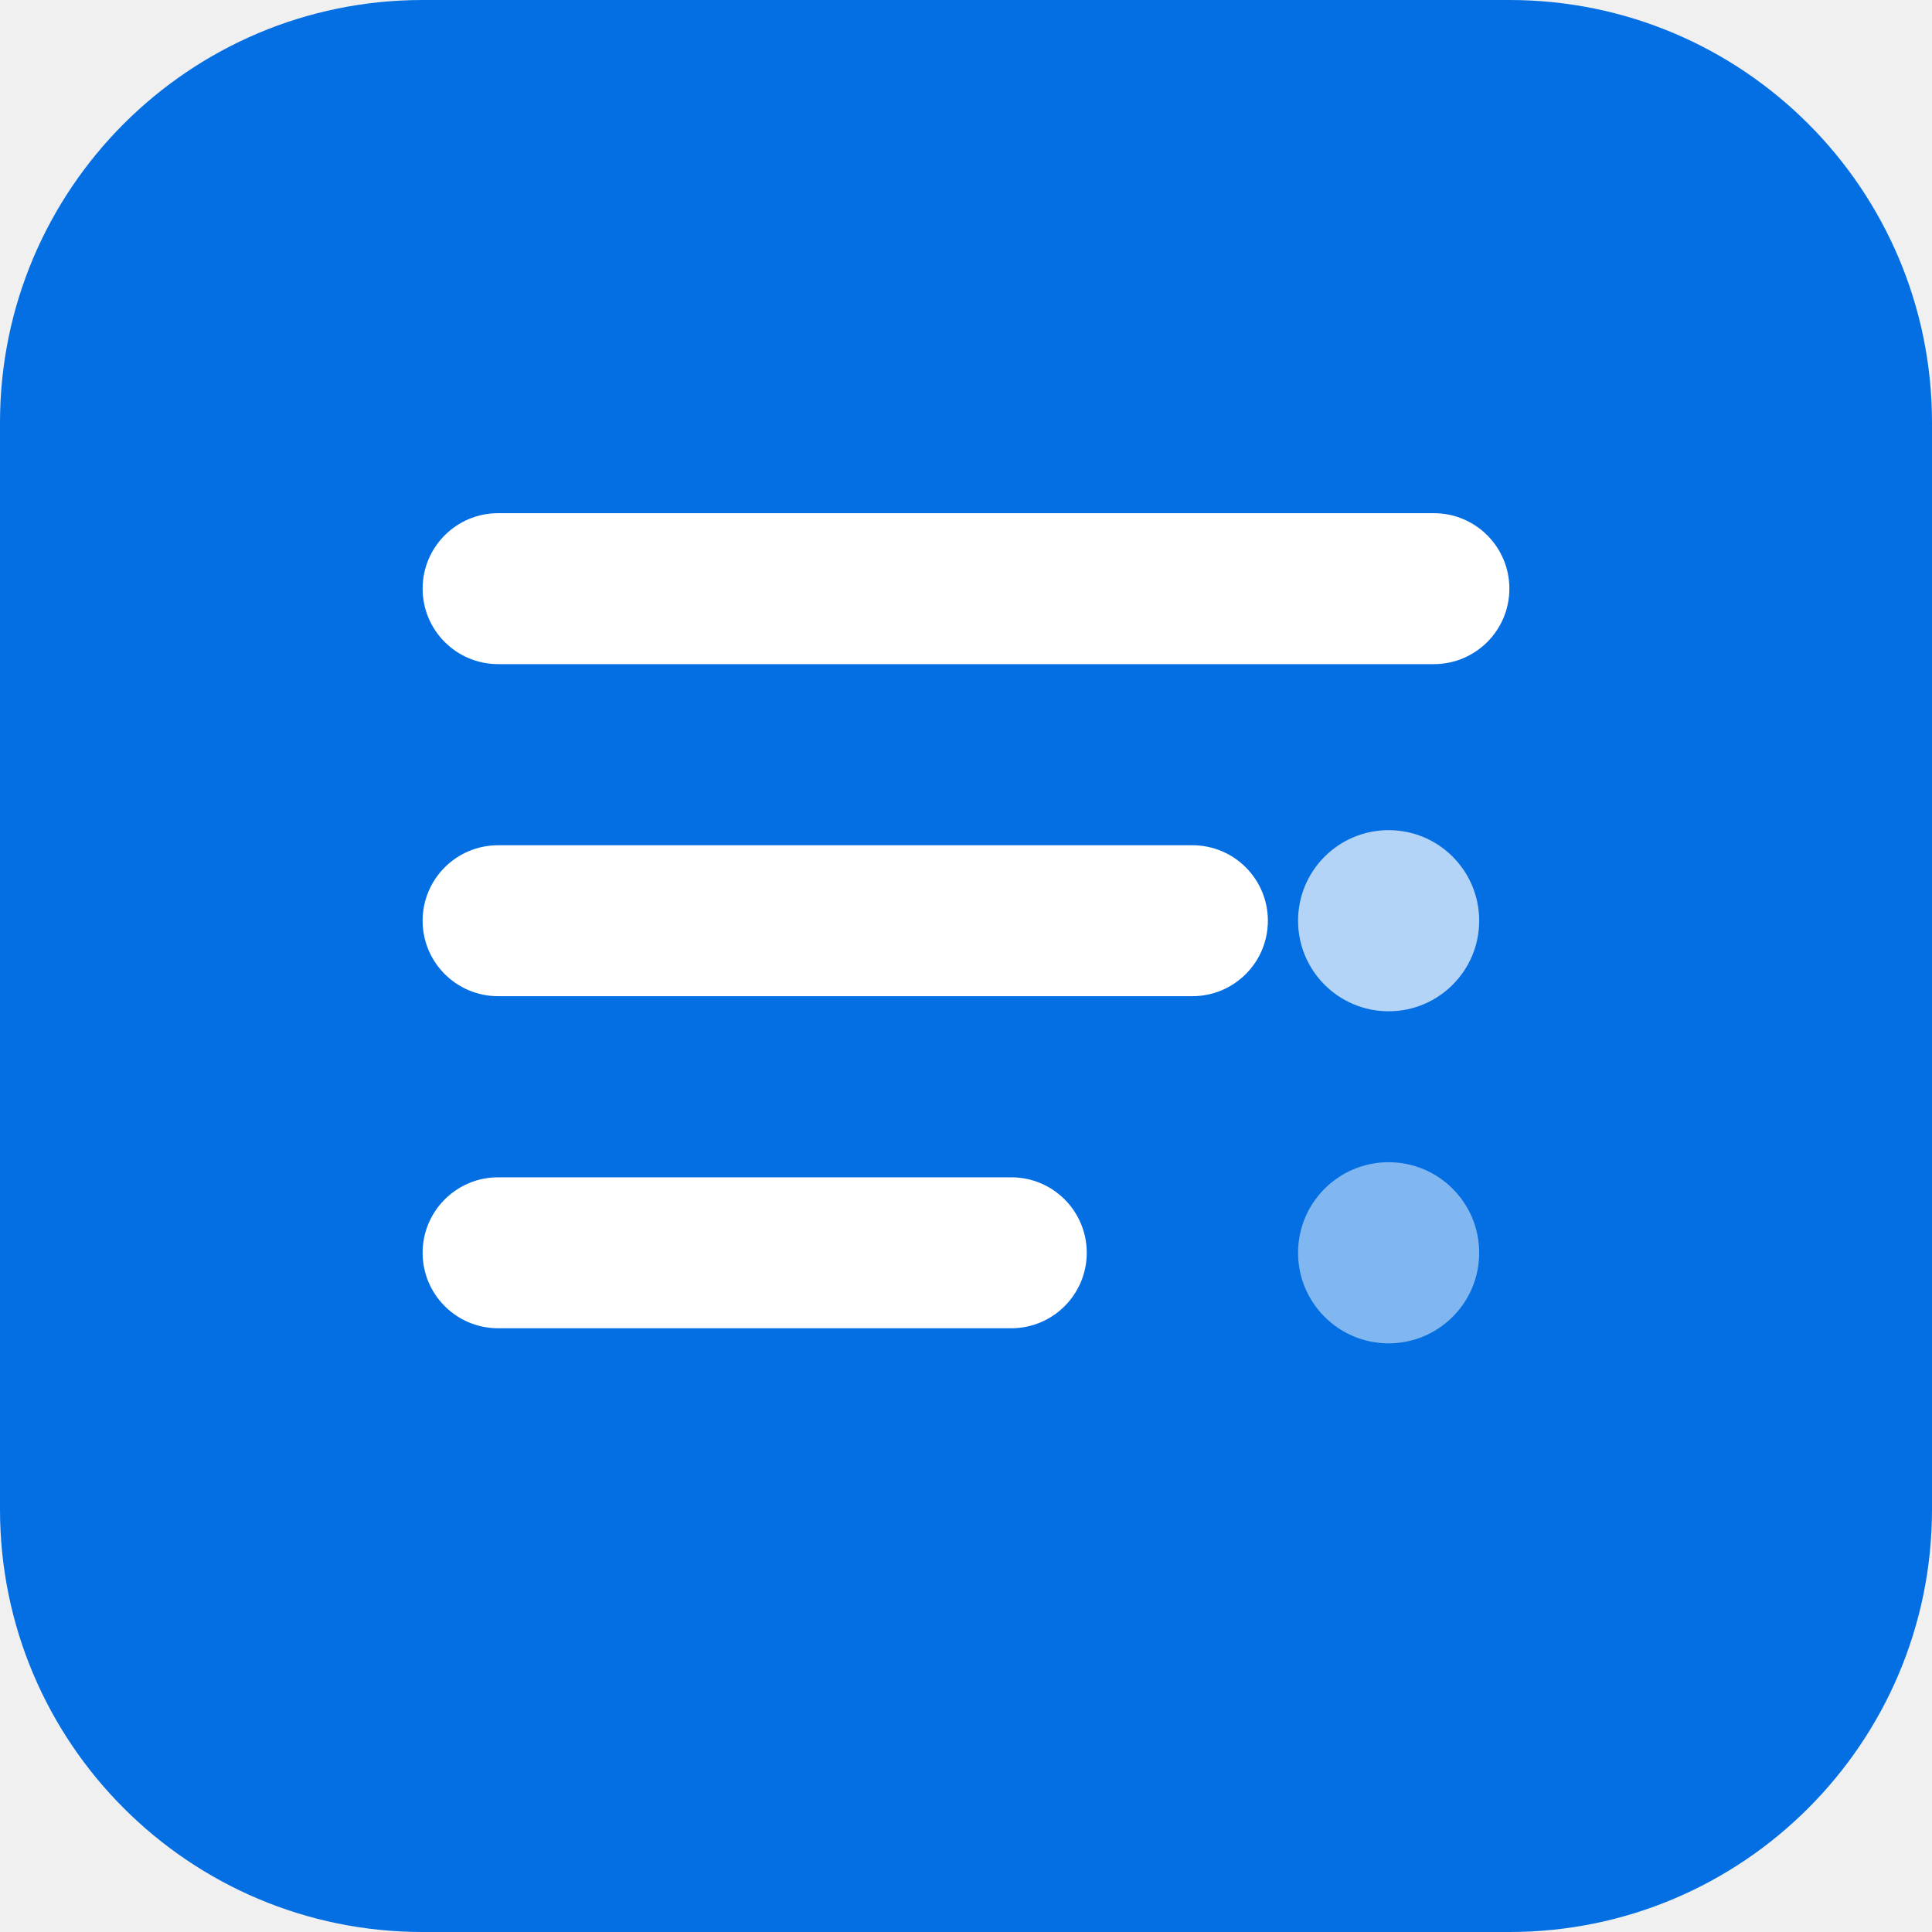
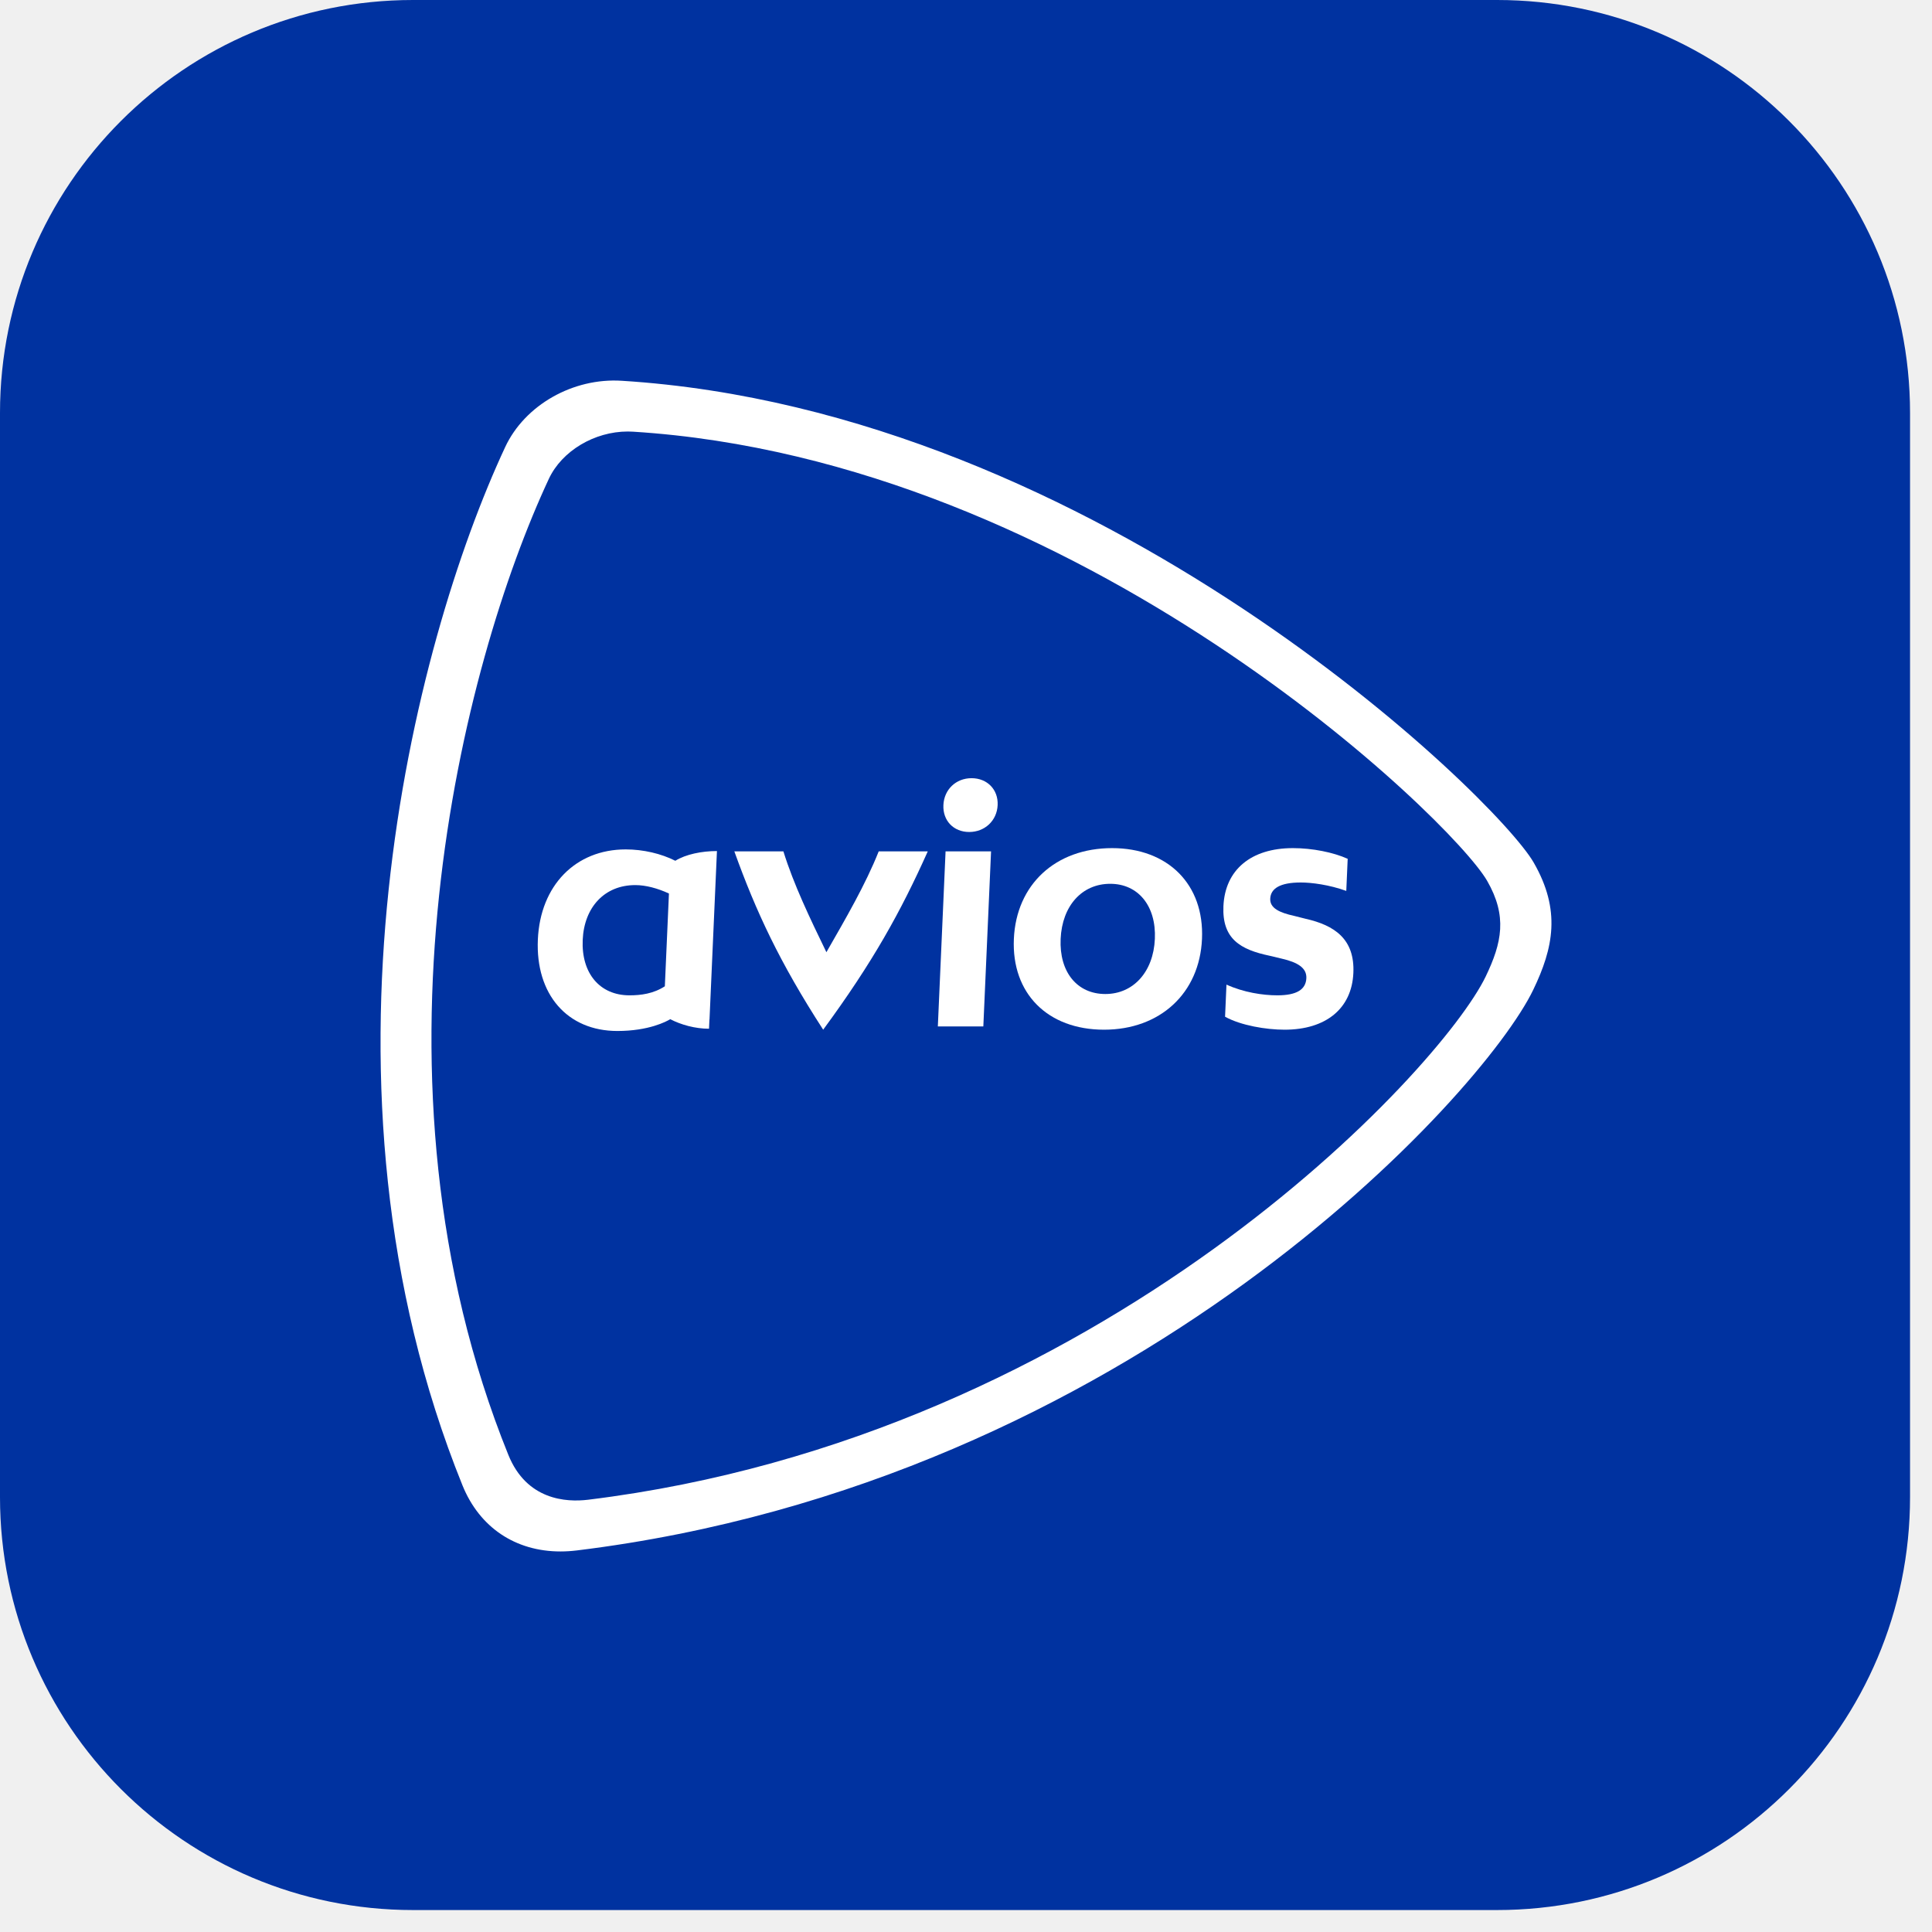
- <svg xmlns="http://www.w3.org/2000/svg" viewBox="0 0 32 32">
-   <rect width="32" height="32" rx="7" fill="#036fe3" />
-   <rect x="7" y="8.5" width="18" height="2.5" rx="1.25" fill="white" />
-   <rect x="7" y="14" width="14" height="2.5" rx="1.25" fill="white" />
-   <rect x="7" y="19.5" width="11" height="2.5" rx="1.25" fill="white" />
-   <circle cx="23" cy="15.25" r="1.5" fill="white" opacity="0.7" />
-   <circle cx="23" cy="20.75" r="1.5" fill="white" opacity="0.5" />
+ <svg xmlns="http://www.w3.org/2000/svg" width="66" height="66" viewBox="0 0 66 66" fill="none">
+   <g clip-path="url(#clip0_15134_67401)">
+     <rect width="65.25" height="65.25" rx="14.108" fill="#0032A0" />
+     <path d="M50.753 33.36C49.224 36.535 37.672 49.074 20.092 51.233C19.344 51.324 17.992 51.249 17.366 49.701C12.171 36.859 15.79 22.702 18.748 16.361C19.195 15.402 20.31 14.741 21.447 14.741C21.507 14.741 21.568 14.743 21.628 14.747C36.91 15.706 49.603 28.009 50.802 30.089C51.497 31.296 51.31 32.202 50.753 33.36ZM52.393 29.466C51.106 27.234 37.527 14.03 21.244 13.008C19.577 12.9 17.928 13.835 17.257 15.274C14.113 22.014 10.268 37.069 15.799 50.742C16.382 52.183 17.611 53 19.147 53C19.33 53 19.517 52.988 19.708 52.965C38.661 50.637 50.669 37.363 52.377 33.815C53.066 32.384 53.332 31.097 52.393 29.466Z" fill="white" />
+     <path d="M30.018 29.084C29.569 30.214 28.892 31.377 28.231 32.529C27.672 31.377 27.112 30.214 26.762 29.084H25.086C25.827 31.145 26.635 32.878 28.121 35.176C29.811 32.878 30.772 31.145 31.694 29.084H30.018Z" fill="white" />
+     <path d="M33.856 29.084L33.592 35.065H32.038L32.302 29.084H33.856ZM32.228 27.503C32.251 26.971 32.657 26.584 33.19 26.584C33.723 26.584 34.105 26.971 34.081 27.503C34.058 28.035 33.642 28.422 33.109 28.422C32.576 28.422 32.204 28.035 32.228 27.503Z" fill="white" />
+     <path d="M39.452 32.075C39.502 30.945 38.88 30.192 37.926 30.192C36.96 30.192 36.283 30.945 36.233 32.075C36.183 33.204 36.794 33.957 37.76 33.957C38.714 33.957 39.402 33.204 39.452 32.075ZM34.635 32.075C34.717 30.214 36.06 28.973 37.991 28.973C39.9 28.973 41.144 30.214 41.062 32.075C40.98 33.935 39.626 35.176 37.717 35.176C35.786 35.176 34.553 33.935 34.635 32.075Z" fill="white" />
+     <path d="M43.791 32.75L43.373 32.65C42.373 32.44 41.745 32.075 41.794 30.956C41.849 29.715 42.736 28.973 44.168 28.973C44.834 28.973 45.549 29.117 46.039 29.338L45.991 30.435C45.412 30.225 44.805 30.147 44.438 30.147C43.717 30.147 43.408 30.358 43.393 30.701C43.379 31.022 43.705 31.177 44.21 31.288L44.606 31.388C45.584 31.609 46.285 32.075 46.233 33.237C46.18 34.456 45.293 35.176 43.883 35.176C43.251 35.176 42.391 35.032 41.85 34.733L41.898 33.636C42.486 33.902 43.136 34.002 43.636 34.002C44.301 34.002 44.61 33.802 44.627 33.415C44.643 33.06 44.318 32.872 43.791 32.75Z" fill="white" />
+     <path d="M19.906 32.108C19.956 30.989 20.655 30.236 21.702 30.236C22.061 30.236 22.469 30.346 22.852 30.524L22.712 33.693C22.32 33.947 21.895 34.002 21.504 34.002C20.489 34.002 19.856 33.248 19.906 32.108ZM24.492 29.073C23.975 29.073 23.429 29.183 23.07 29.405C22.584 29.161 21.977 29.017 21.375 29.017C19.662 29.017 18.456 30.247 18.374 32.096C18.291 33.968 19.378 35.22 21.09 35.22C22.166 35.22 22.767 34.895 22.897 34.817C23.262 35.007 23.747 35.143 24.221 35.143L24.235 34.828L24.238 34.828L24.492 29.073Z" fill="white" />
+   </g>
+   <defs>
+     <clipPath id="clip0_15134_67401">
+       <rect width="65.25" height="65.25" rx="14.108" fill="white" />
+     </clipPath>
+   </defs>
</svg>
